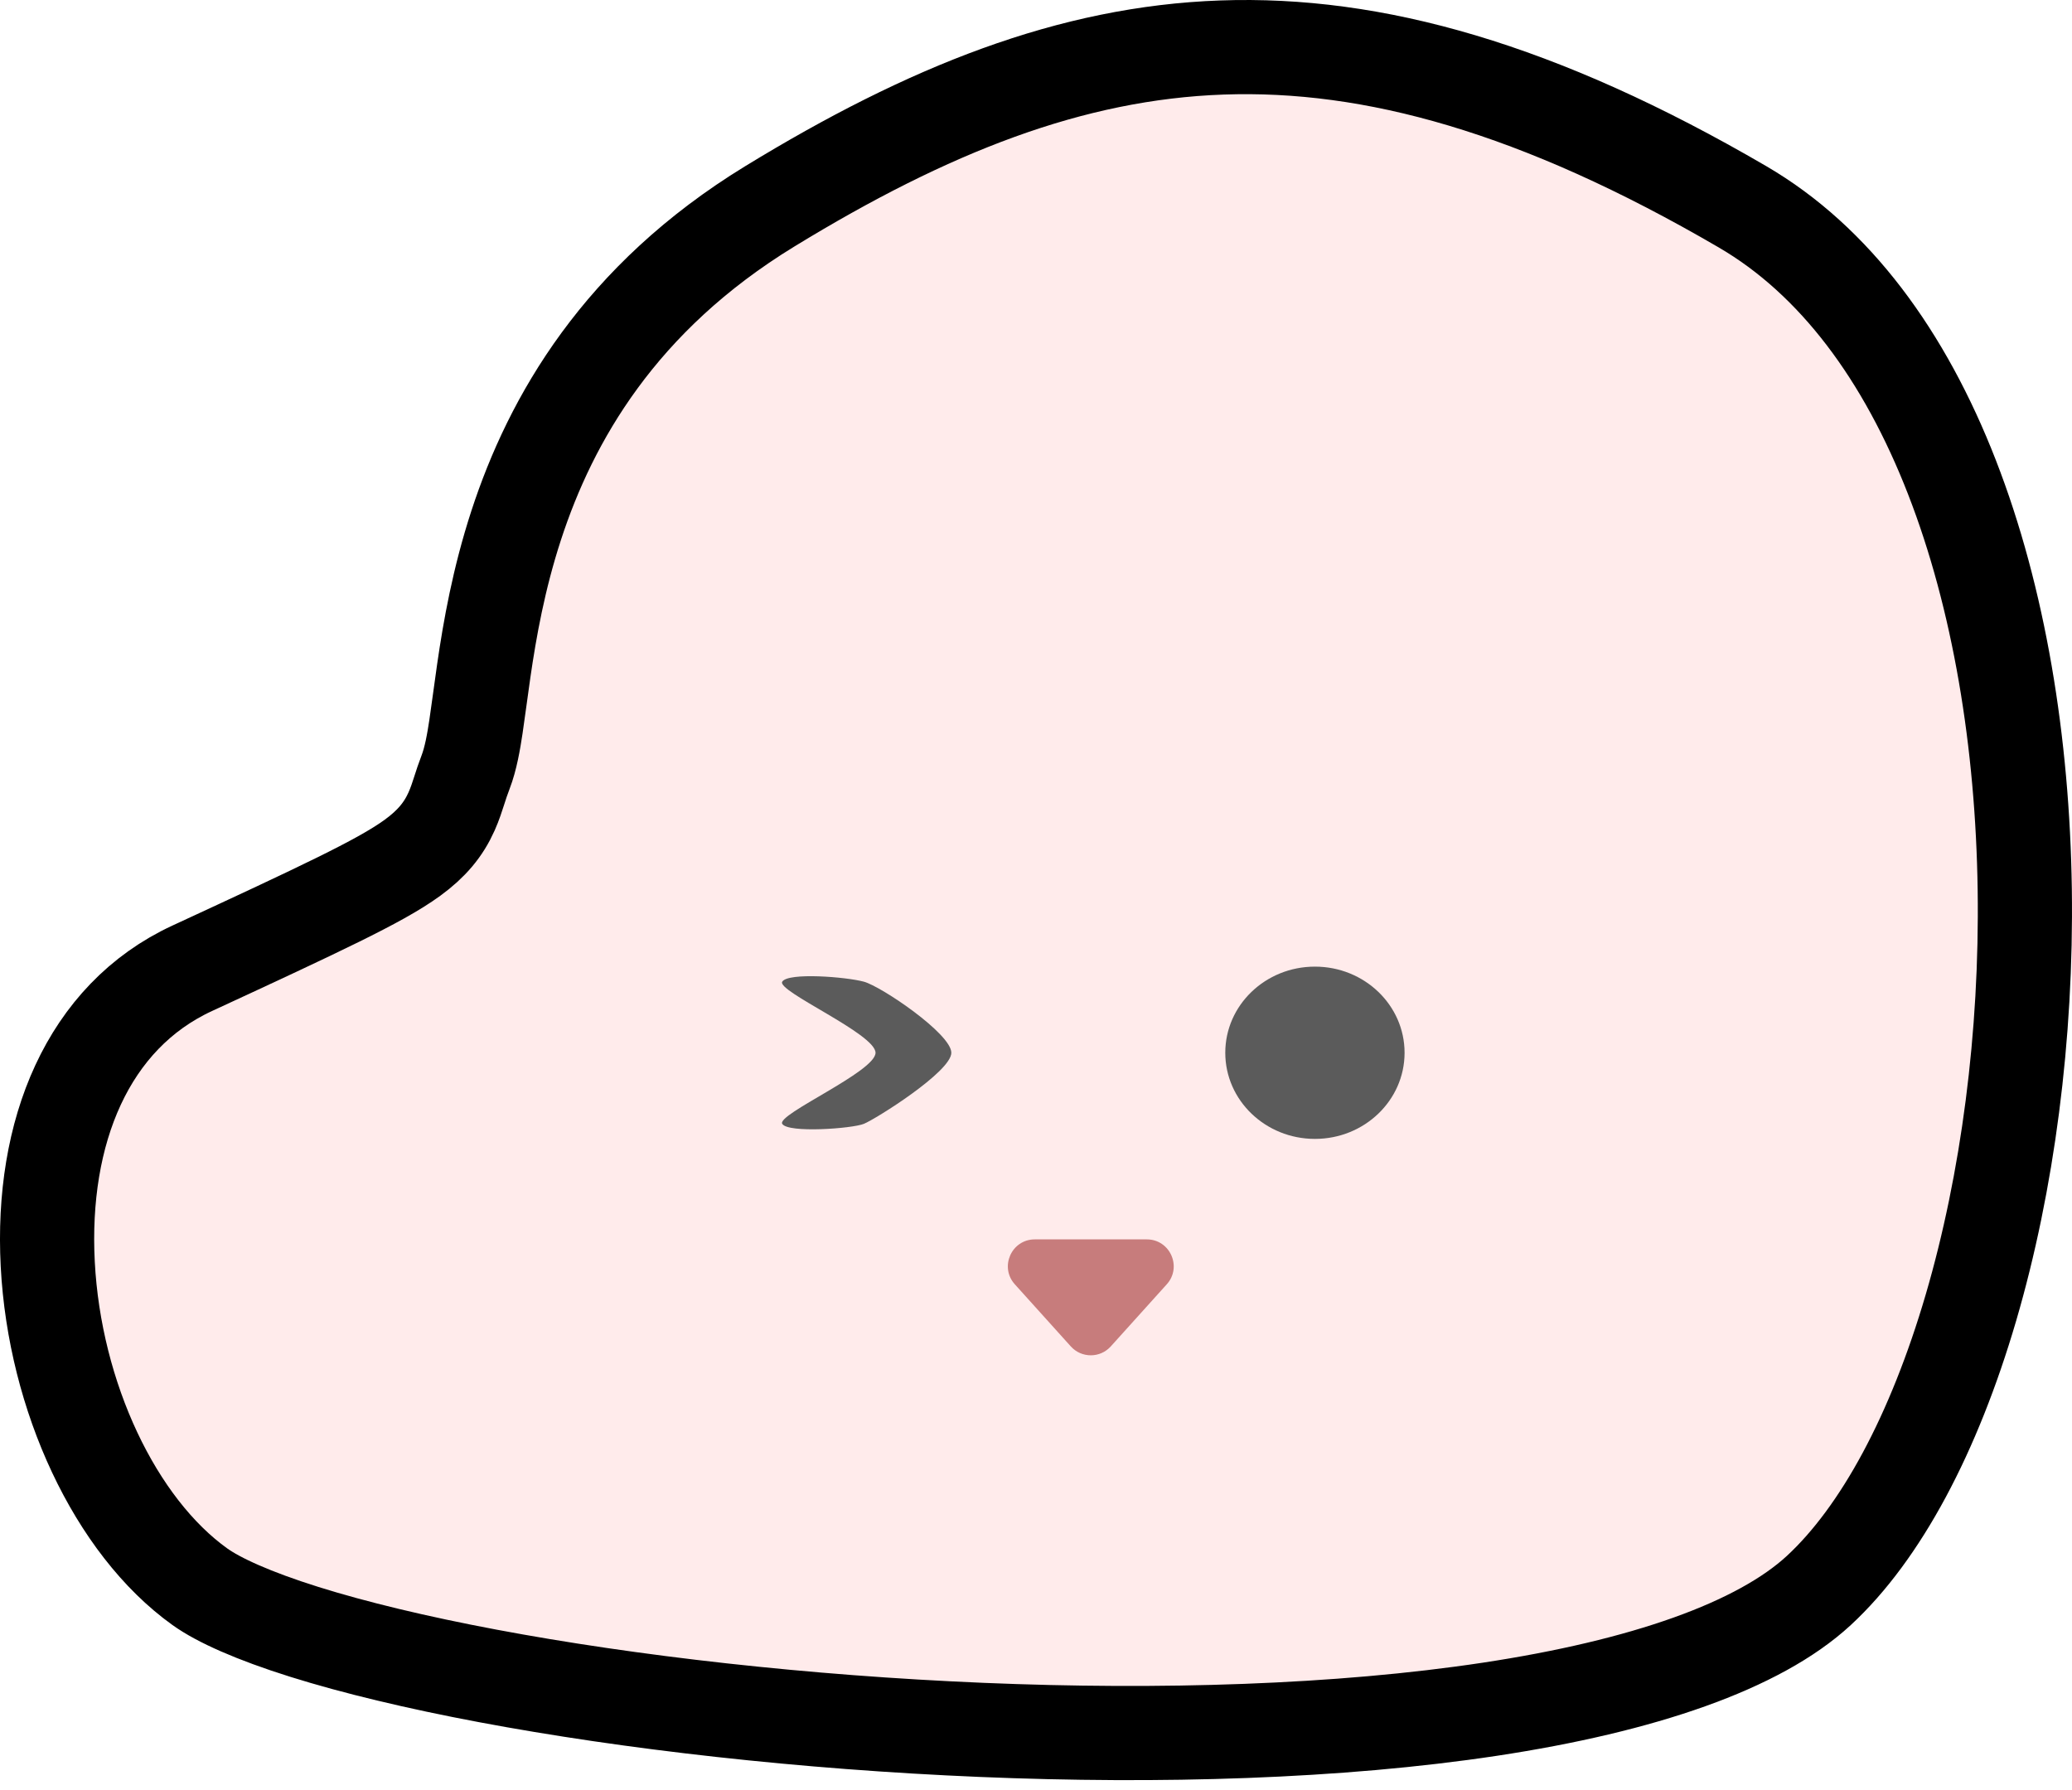
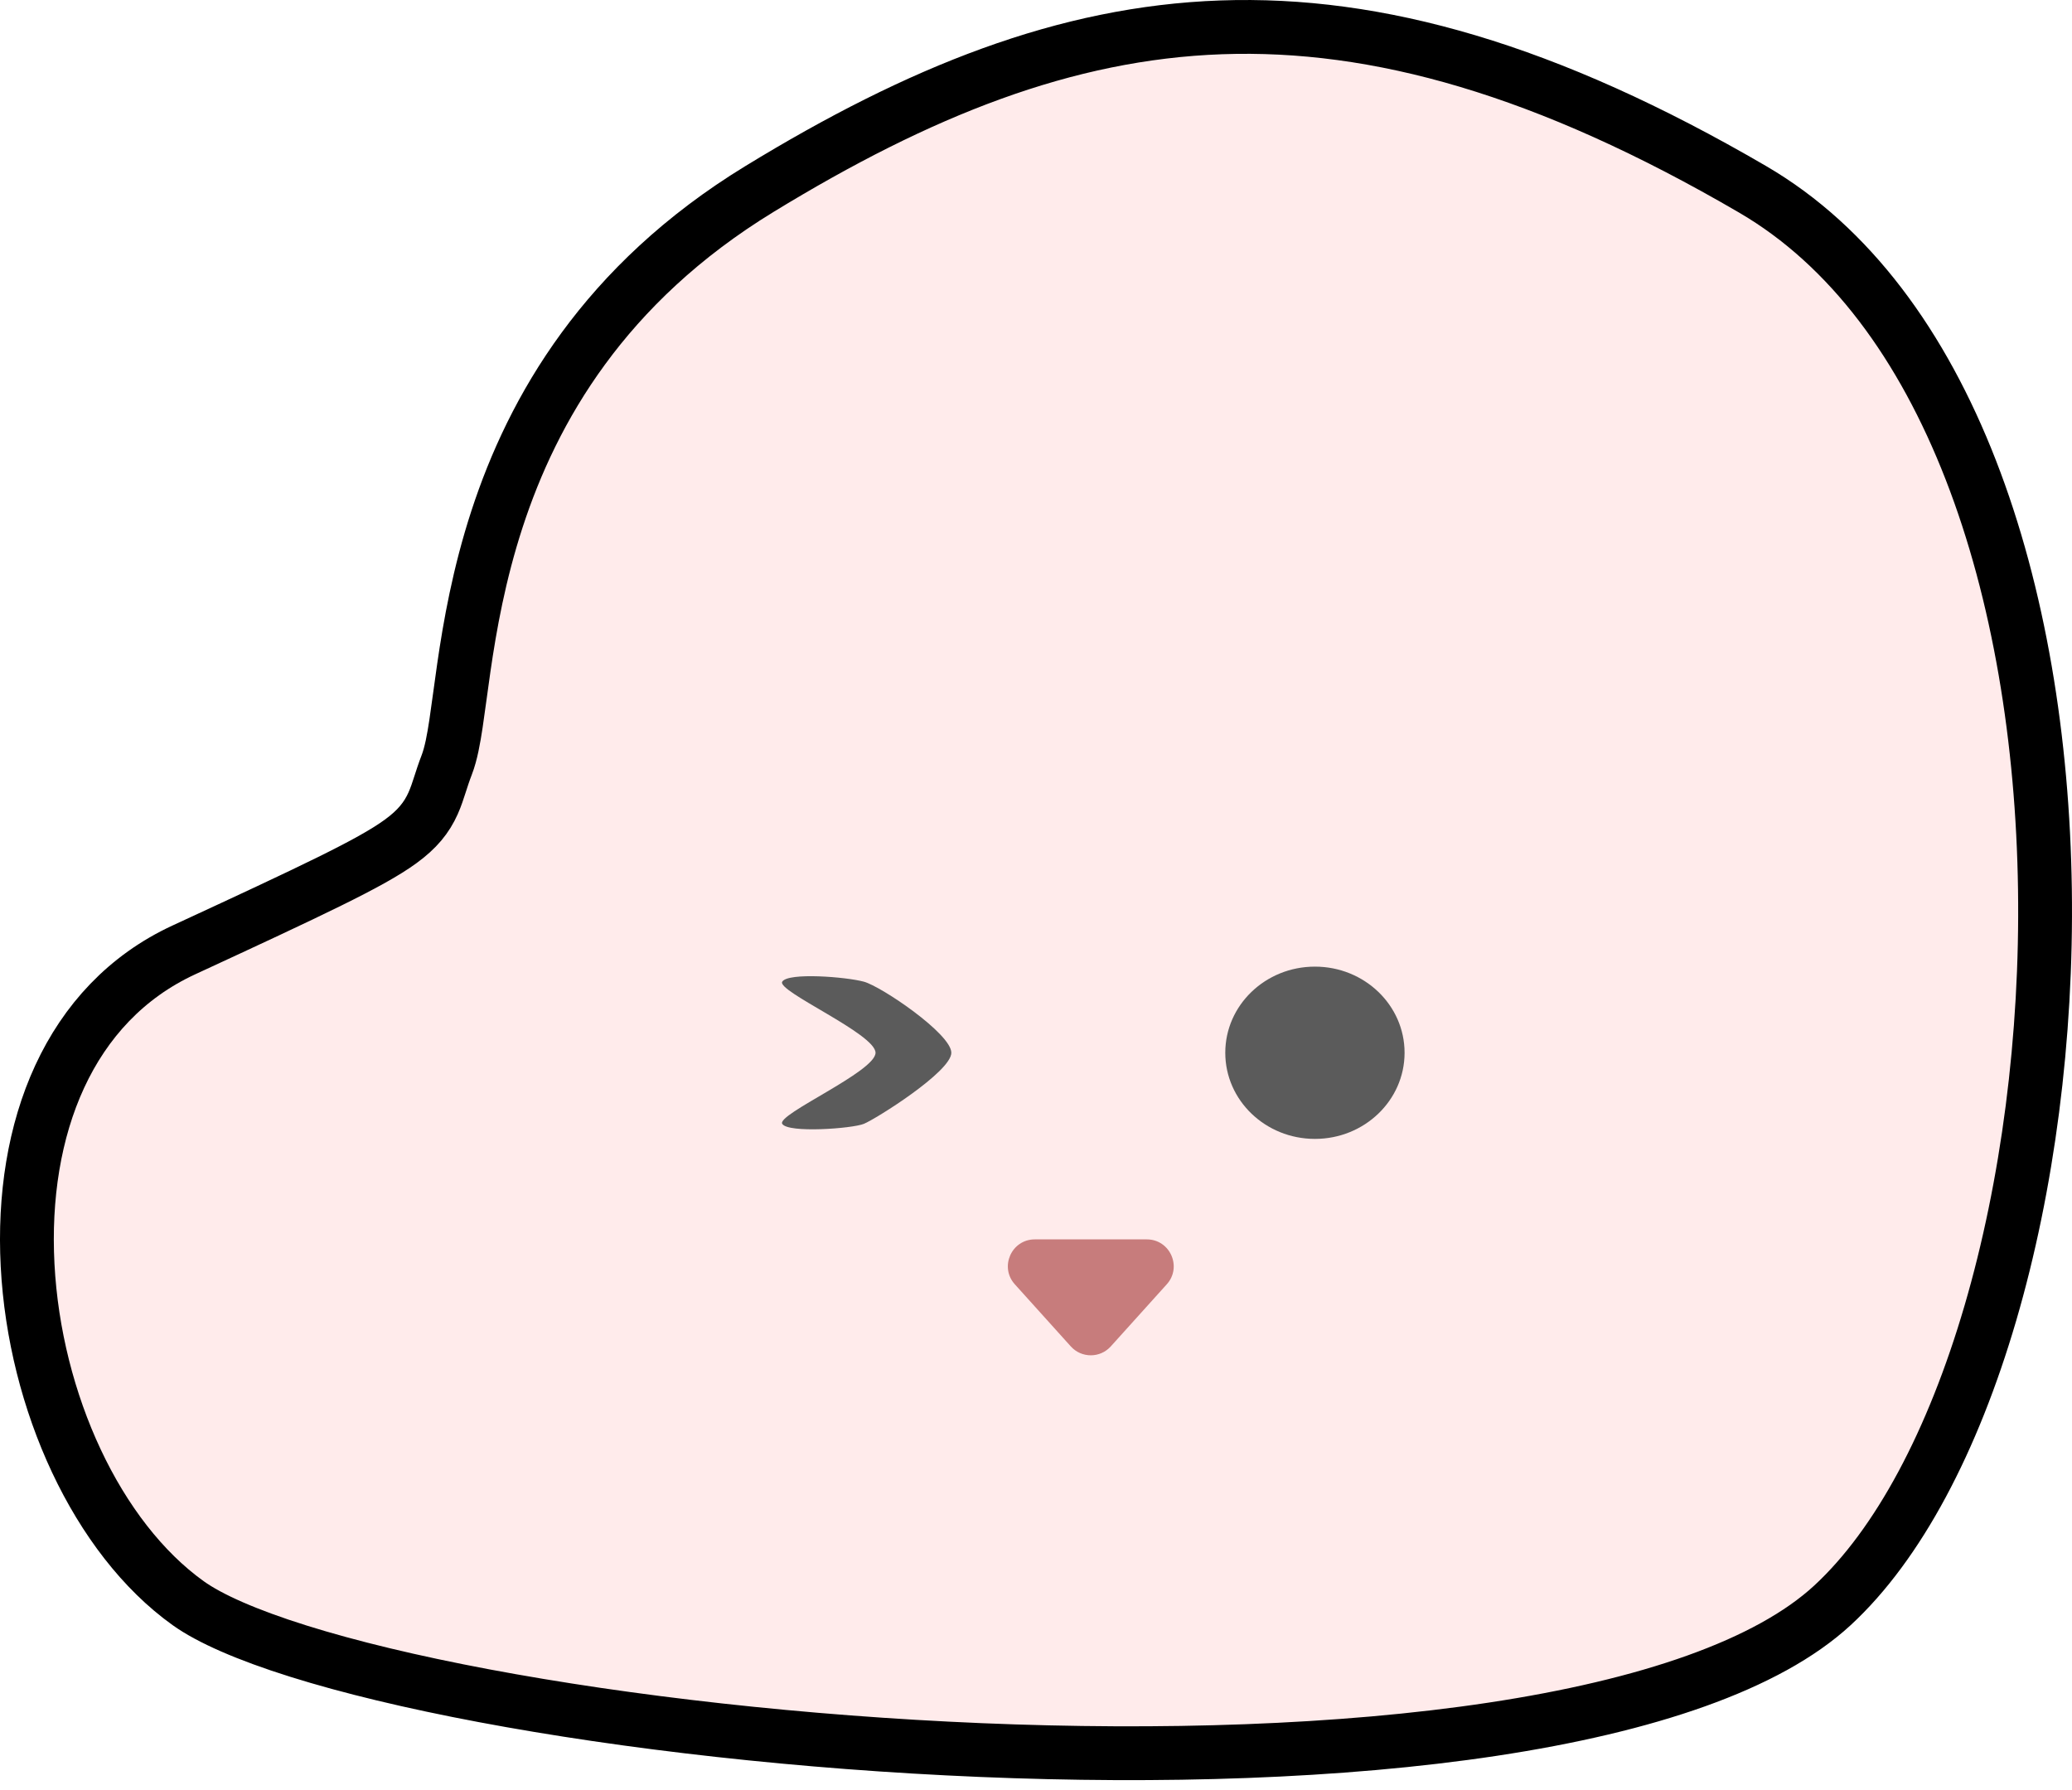
<svg xmlns="http://www.w3.org/2000/svg" width="154" height="133" viewBox="0 0 154 133" fill="none">
-   <path d="M90.82 3.531C102.037 3.134 114.336 6.523 129.509 15.371C136.383 19.379 141.563 26.44 145.077 35.469C148.586 44.484 150.331 55.214 150.488 66.108C150.645 76.995 149.214 87.891 146.492 97.191C143.747 106.569 139.796 113.962 135.182 118.226C130.73 122.339 122.145 125.327 110.724 127.054C99.489 128.752 86.184 129.139 72.977 128.589C59.781 128.039 46.799 126.56 36.242 124.573C30.962 123.58 26.337 122.468 22.619 121.302C18.823 120.11 16.248 118.943 14.86 117.95C8.562 113.441 4.064 103.811 3.549 93.973C3.035 84.168 6.489 75.581 14.292 71.973C19.091 69.754 22.58 68.131 25.12 66.878C27.616 65.647 29.4 64.677 30.664 63.755C32.075 62.725 32.96 61.669 33.565 60.312C33.815 59.753 33.996 59.184 34.13 58.767C34.276 58.312 34.411 57.894 34.602 57.401C34.991 56.393 35.208 55.122 35.376 54.008C35.539 52.927 35.752 51.257 35.957 49.849C36.407 46.752 37.067 43.03 38.365 39.049C40.942 31.15 46.049 22.164 57.221 15.334C68.989 8.139 79.586 3.929 90.82 3.531Z" fill="#FFEBEB" stroke="black" stroke-width="7" />
+   <path d="M90.767 2.032C102.351 1.622 114.932 5.134 130.265 14.075C137.524 18.308 142.883 25.697 146.475 34.925C150.064 44.145 151.829 55.059 151.988 66.087C152.147 77.109 150.7 88.156 147.932 97.612C145.151 107.113 141.098 114.801 136.2 119.327C131.395 123.767 122.414 126.804 110.948 128.537C99.589 130.255 86.181 130.641 72.914 130.088C59.654 129.536 46.6 128.048 35.965 126.047C30.646 125.046 25.96 123.922 22.17 122.732C18.335 121.529 15.574 120.306 13.987 119.17C7.214 114.321 2.582 104.199 2.051 94.051C1.52 83.921 5.081 74.579 13.663 70.611C18.466 68.39 21.937 66.776 24.457 65.533C26.951 64.303 28.63 63.383 29.779 62.544C31.013 61.644 31.713 60.783 32.195 59.701C32.406 59.228 32.564 58.737 32.702 58.307C32.848 57.855 32.994 57.398 33.202 56.86C33.524 56.028 33.722 54.914 33.893 53.784C34.06 52.673 34.257 51.119 34.473 49.633C34.928 46.5 35.603 42.683 36.94 38.584C39.601 30.423 44.899 21.108 56.438 14.054C68.318 6.791 79.172 2.443 90.767 2.032Z" fill="#FFEBEB" stroke="black" stroke-width="4" />
  <ellipse cx="97.731" cy="78.255" rx="6.663" ry="6.403" fill="#5B5B5B" />
  <path d="M58.139 72.971C58.572 72.266 62.906 72.617 64.206 72.971C65.506 73.324 70.707 76.846 70.707 78.255C70.707 79.664 65.073 83.188 64.206 83.539C63.339 83.891 58.572 84.245 58.139 83.539C57.705 82.834 65.073 79.664 65.073 78.255C65.073 76.846 57.705 73.675 58.139 72.971Z" fill="#5B5B5B" />
  <path d="M79.587 100.083C80.381 100.964 81.764 100.964 82.558 100.083L86.719 95.466C87.879 94.18 86.966 92.127 85.233 92.127H76.911C75.179 92.127 74.266 94.18 75.426 95.466L79.587 100.083Z" fill="#C77C7C" />
</svg>
